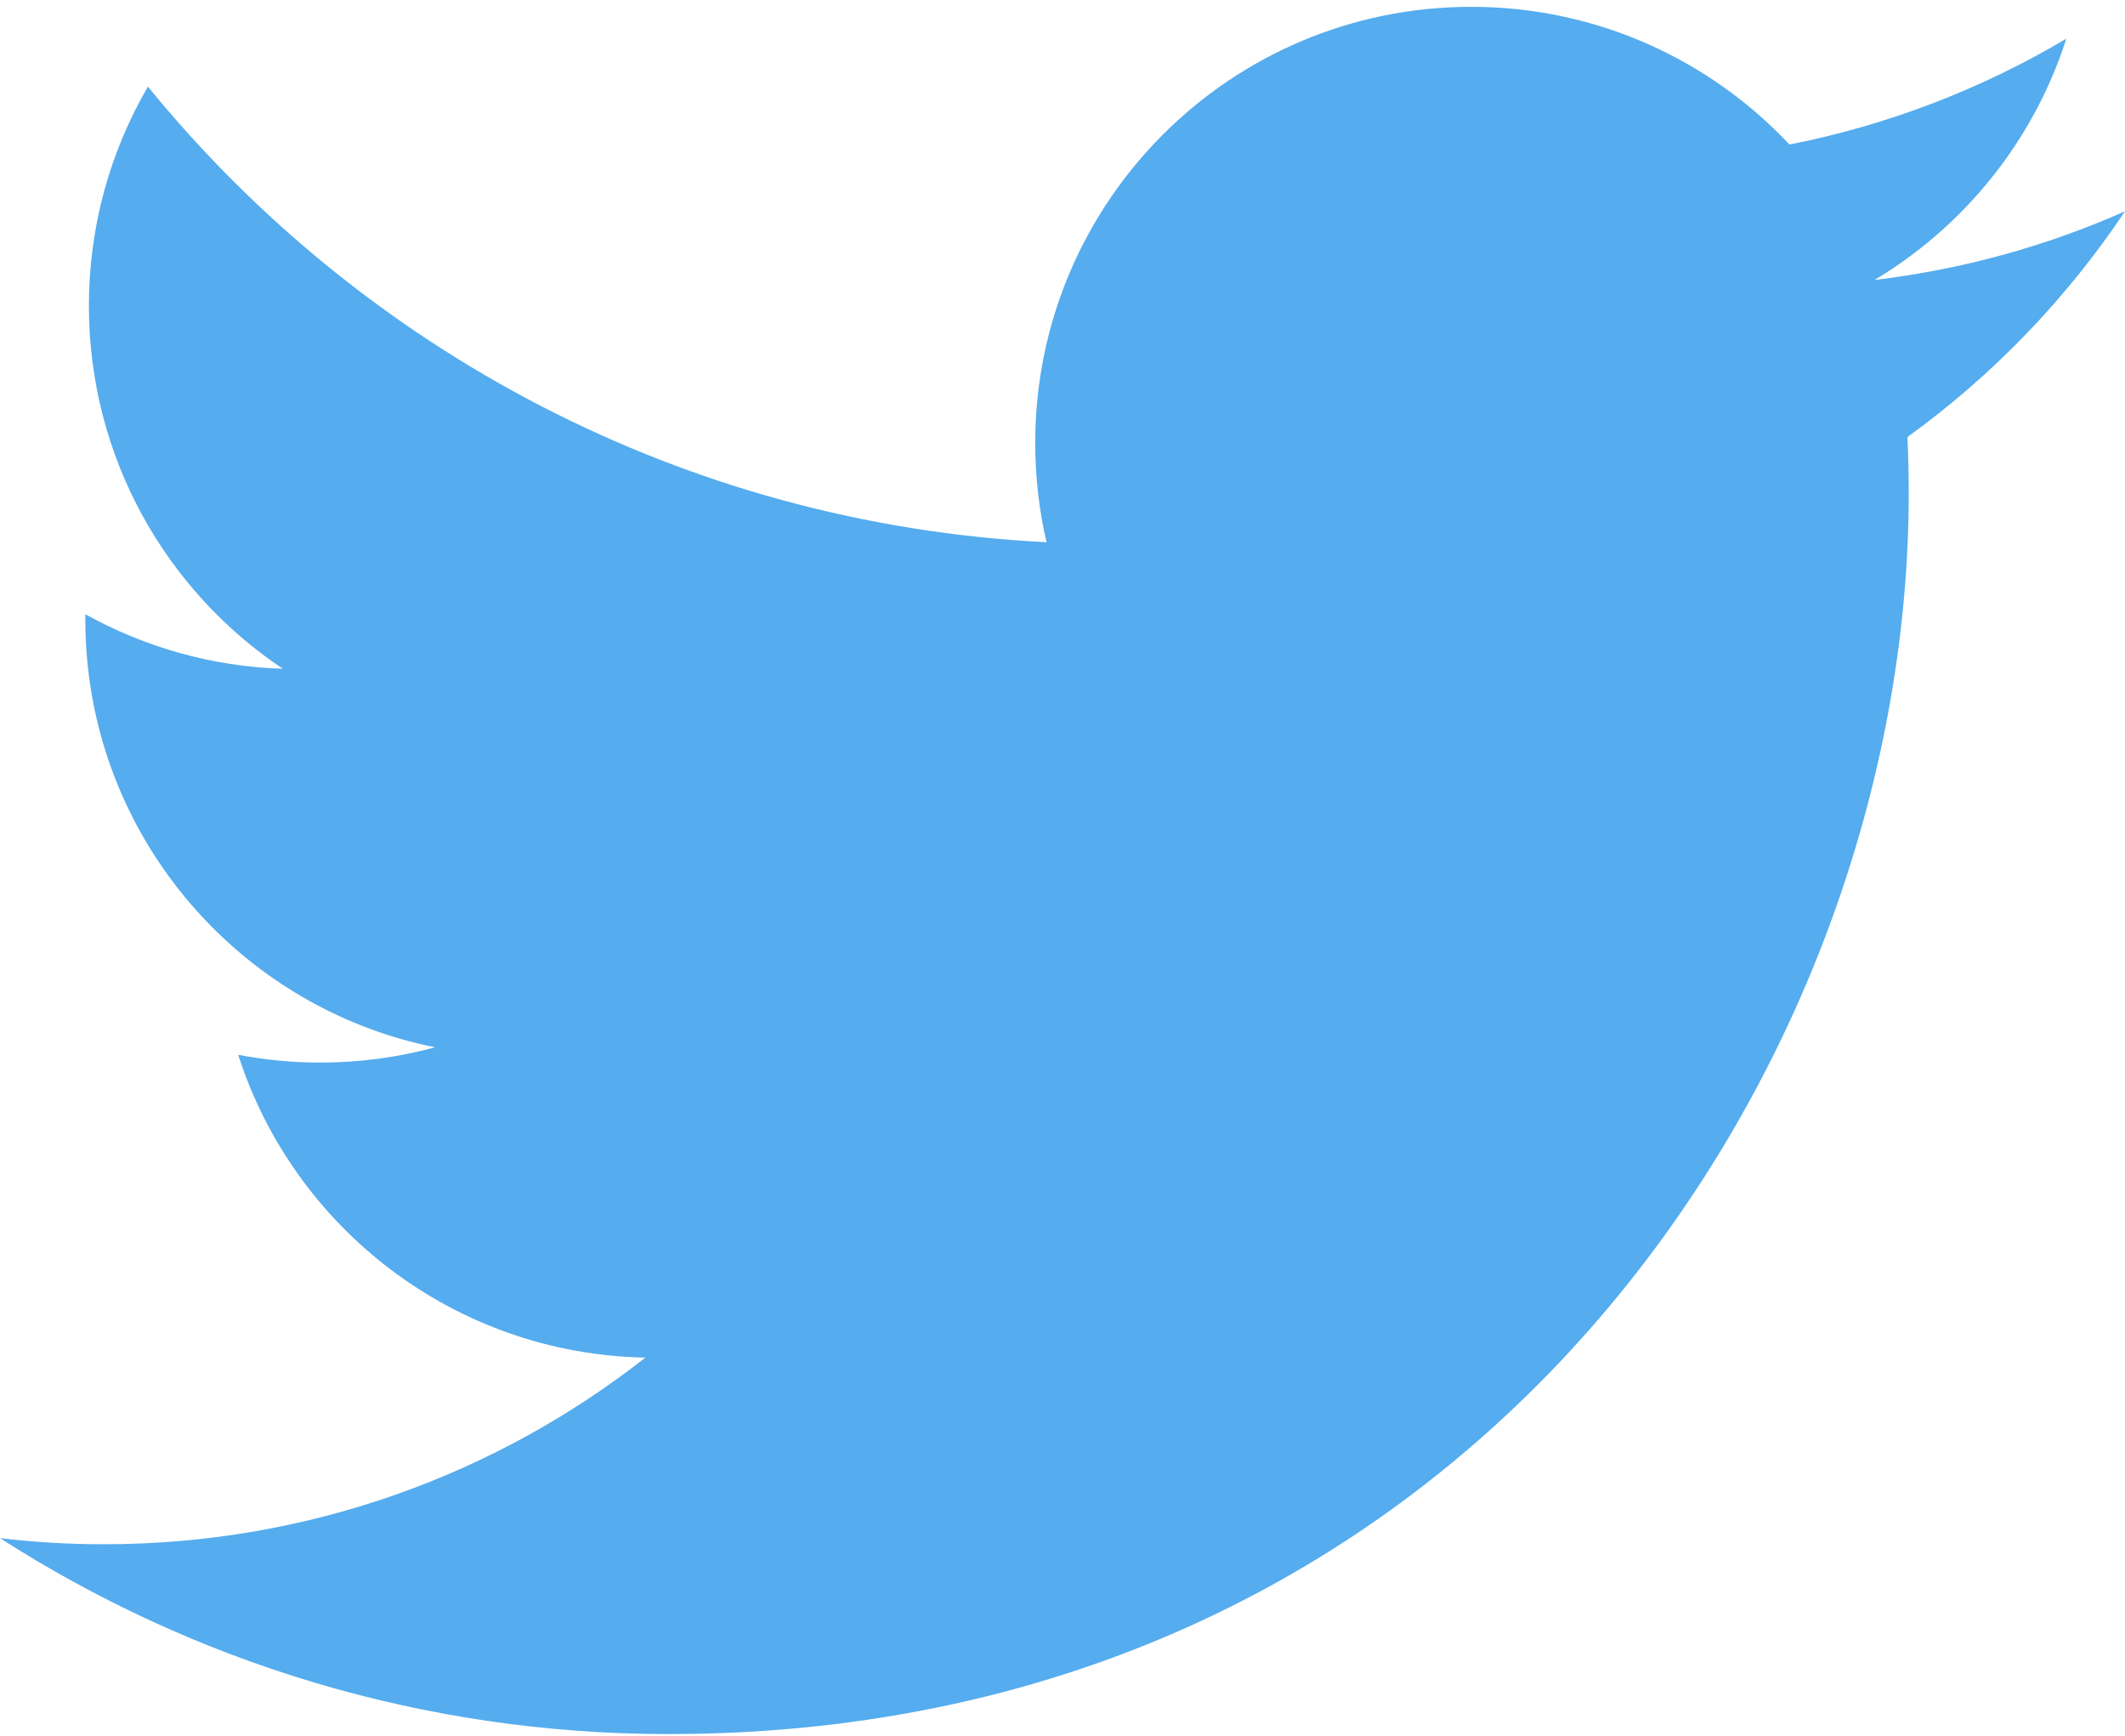
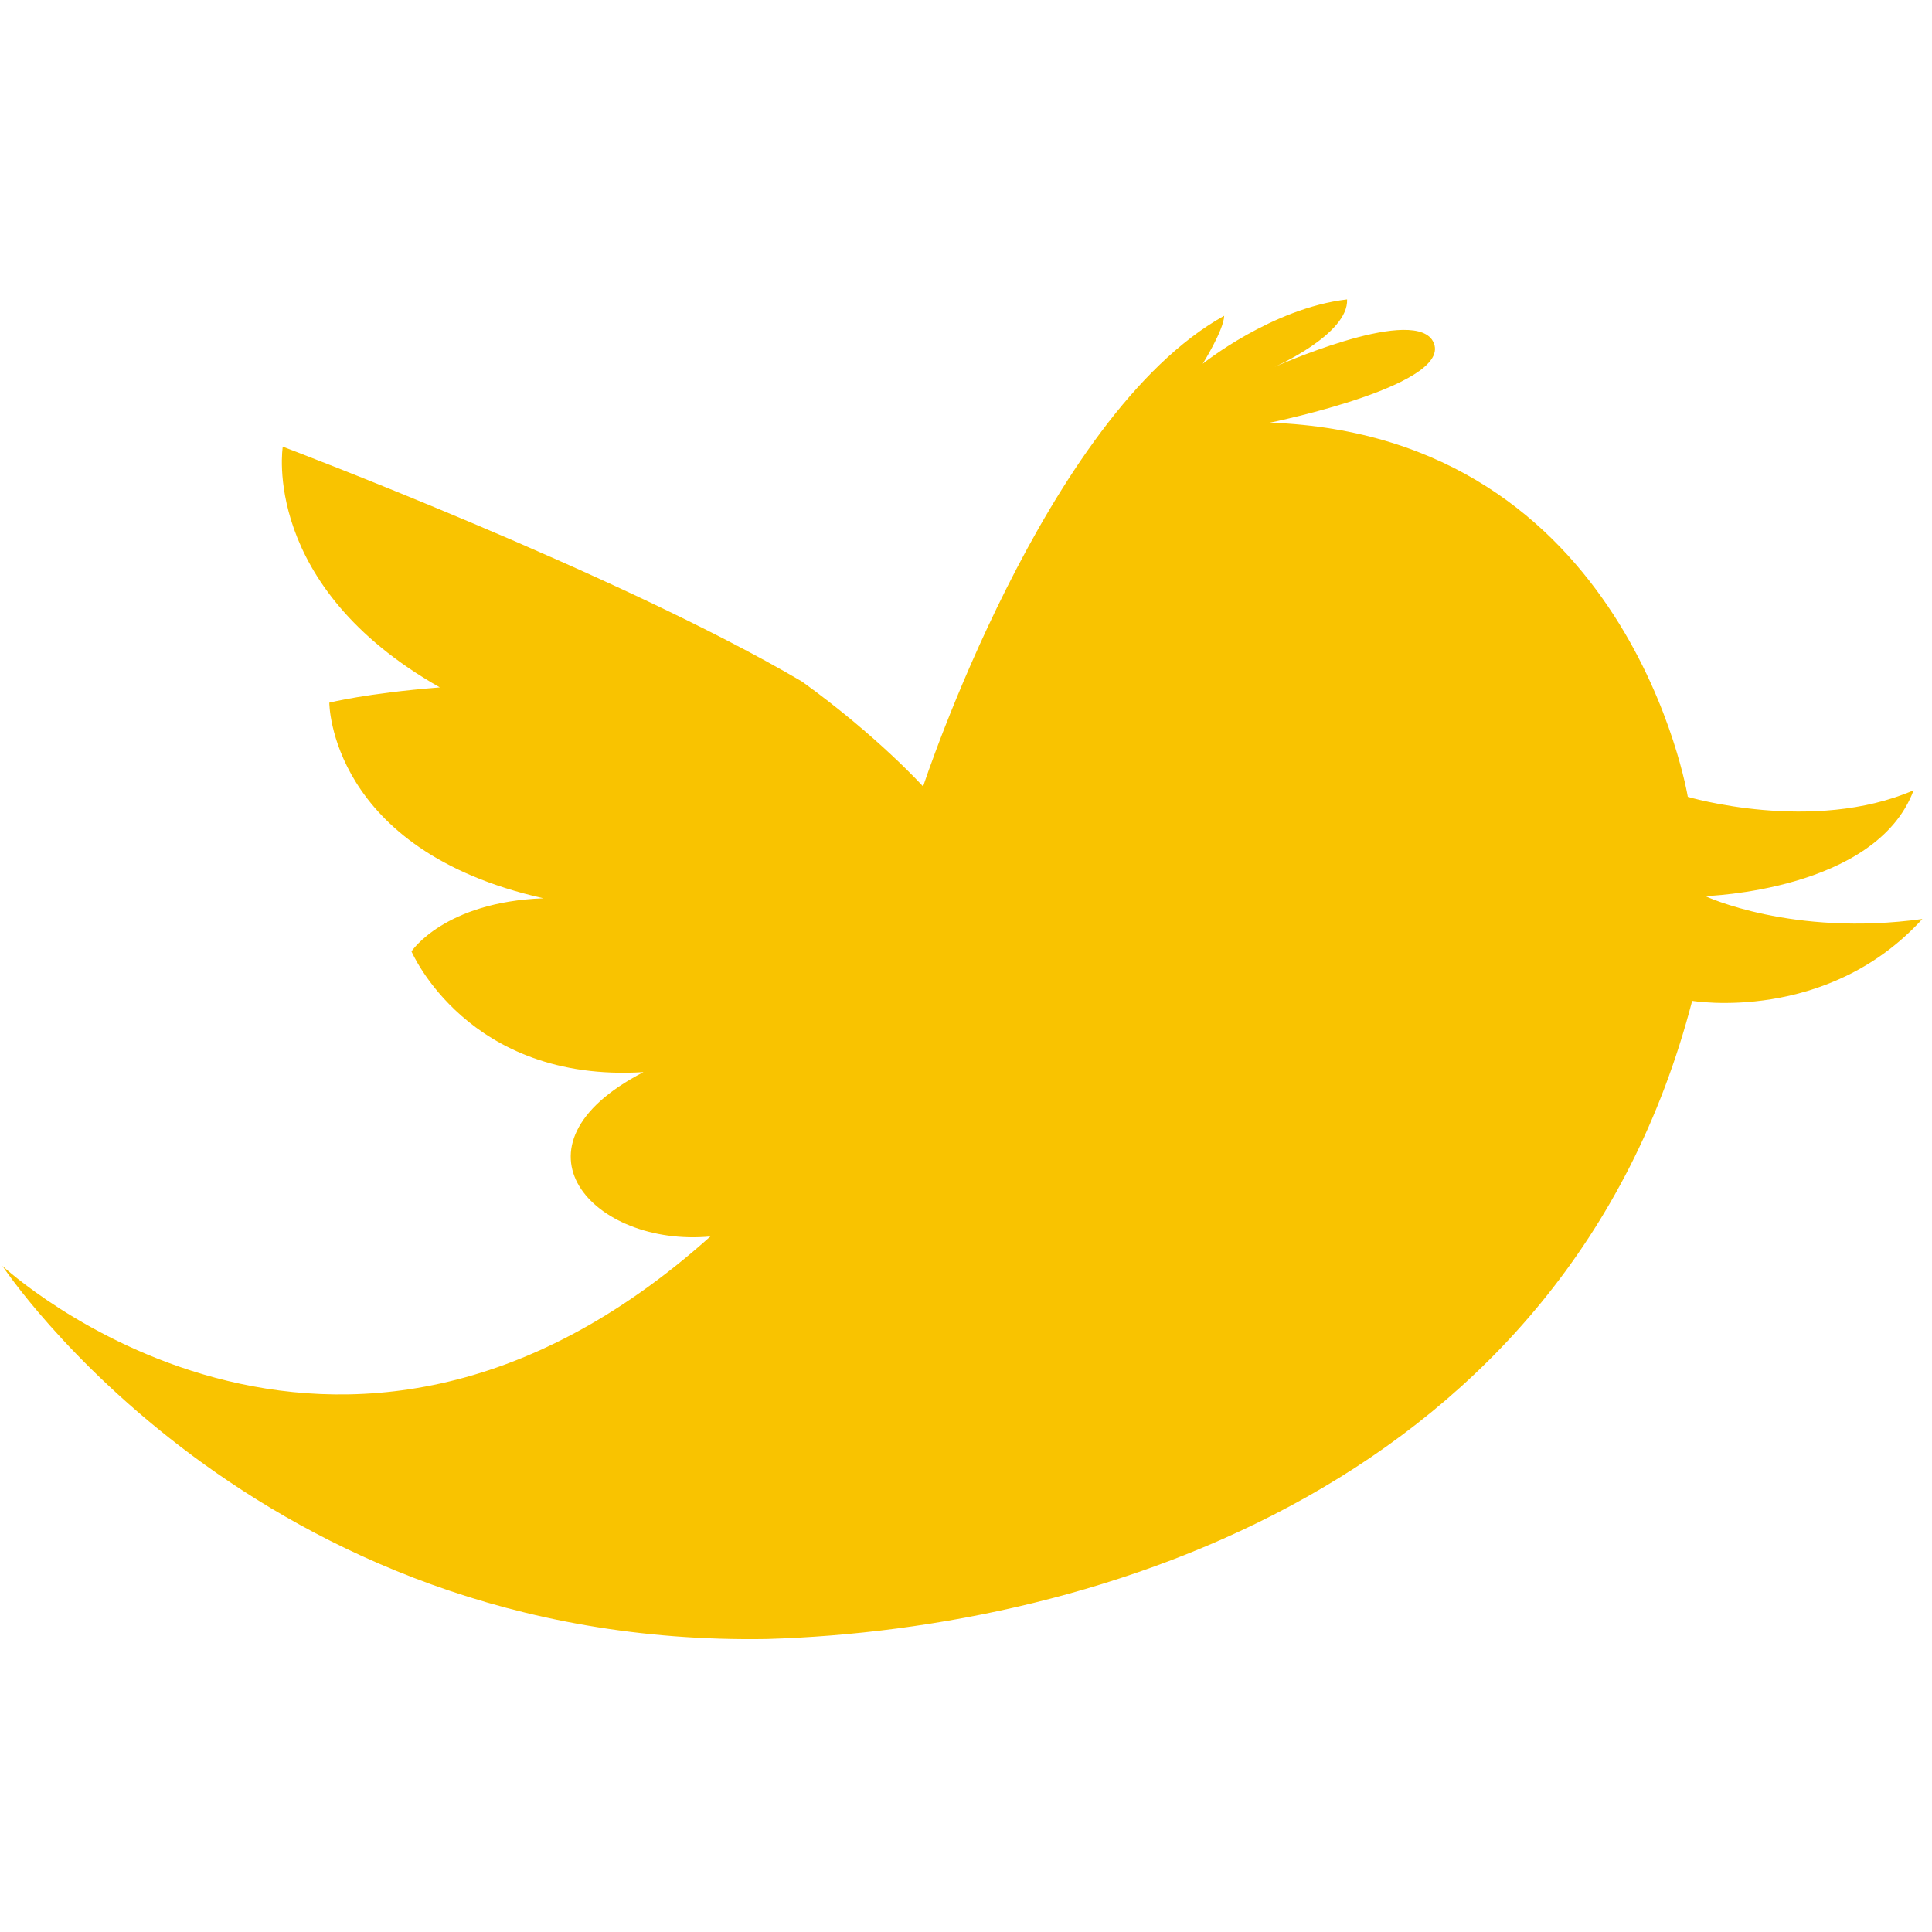
- <svg xmlns="http://www.w3.org/2000/svg" width="256px" height="209px" viewBox="0 0 256 209" version="1.1" preserveAspectRatio="xMidYMid">
-   <g>
-     <path d="M256,25.45 C246.581,29.627 236.458,32.45 225.834,33.72 C236.679,27.22 245.006,16.927 248.927,4.663 C238.78,10.681 227.539,15.052 215.576,17.408 C205.995,7.201 192.345,0.822 177.239,0.822 C148.233,0.822 124.716,24.338 124.716,53.342 C124.716,57.459 125.181,61.467 126.077,65.311 C82.426,63.121 43.726,42.211 17.821,10.436 C13.301,18.193 10.71,27.215 10.71,36.84 C10.71,55.062 19.984,71.137 34.076,80.556 C25.466,80.283 17.368,77.921 10.286,73.987 C10.283,74.206 10.283,74.426 10.283,74.647 C10.283,100.094 28.387,121.322 52.414,126.147 C48.006,127.347 43.366,127.989 38.576,127.989 C35.191,127.989 31.901,127.66 28.695,127.047 C35.378,147.913 54.774,163.098 77.757,163.522 C59.782,177.608 37.135,186.005 12.529,186.005 C8.29,186.005 4.109,185.756 0,185.271 C23.243,200.173 50.851,208.868 80.511,208.868 C177.117,208.868 229.944,128.837 229.944,59.433 C229.944,57.155 229.893,54.89 229.792,52.638 C240.053,45.233 248.958,35.983 256,25.45" fill="#55acee" />
-   </g>
+ <svg xmlns="http://www.w3.org/2000/svg" version="1.1" x="0px" y="0px" width="400px" height="400px" viewBox="0 0 400 400" enable-background="new 0 0 400 400" xml:space="preserve">
+   <path fill="#f9c300" d="M0.5,262.094c0,0,52.172,79.049,158.323,77.241c68.433-2.031,165.549-32.296,191.523-132.123  c0,0,27.893,4.742,47.654-16.939c-26.99,3.727-44.944-4.743-44.944-4.743s35.346-1.017,43.137-21.908  c-20.89,9.035-46.751,1.355-46.751,1.355S337.245,90.22,262.939,87.51c0,0,39.713-8.093,33.502-17.24  c-4.968-6.663-32.597,5.722-32.597,5.722s15.396-6.776,15.057-14.003c-15.584,1.806-29.888,13.325-29.888,13.325  s4.365-7.001,4.44-9.937c-37.114,20.628-62.334,97.455-62.334,97.455s-9.411-10.427-25.07-21.72  C128.257,118.829,58.544,92.479,58.544,92.479s-4.668,28.759,32.522,49.838c-15.207,1.205-22.886,3.162-22.886,3.162  s0,30.565,44.342,40.503c-20.552,0.752-27.328,10.991-27.328,10.991s11.594,27.253,48.031,24.995  c-29.662,15.357-10.389,36.286,13.852,34.027C69.083,325.859,0.5,262.094,0.5,262.094z" />
</svg>
